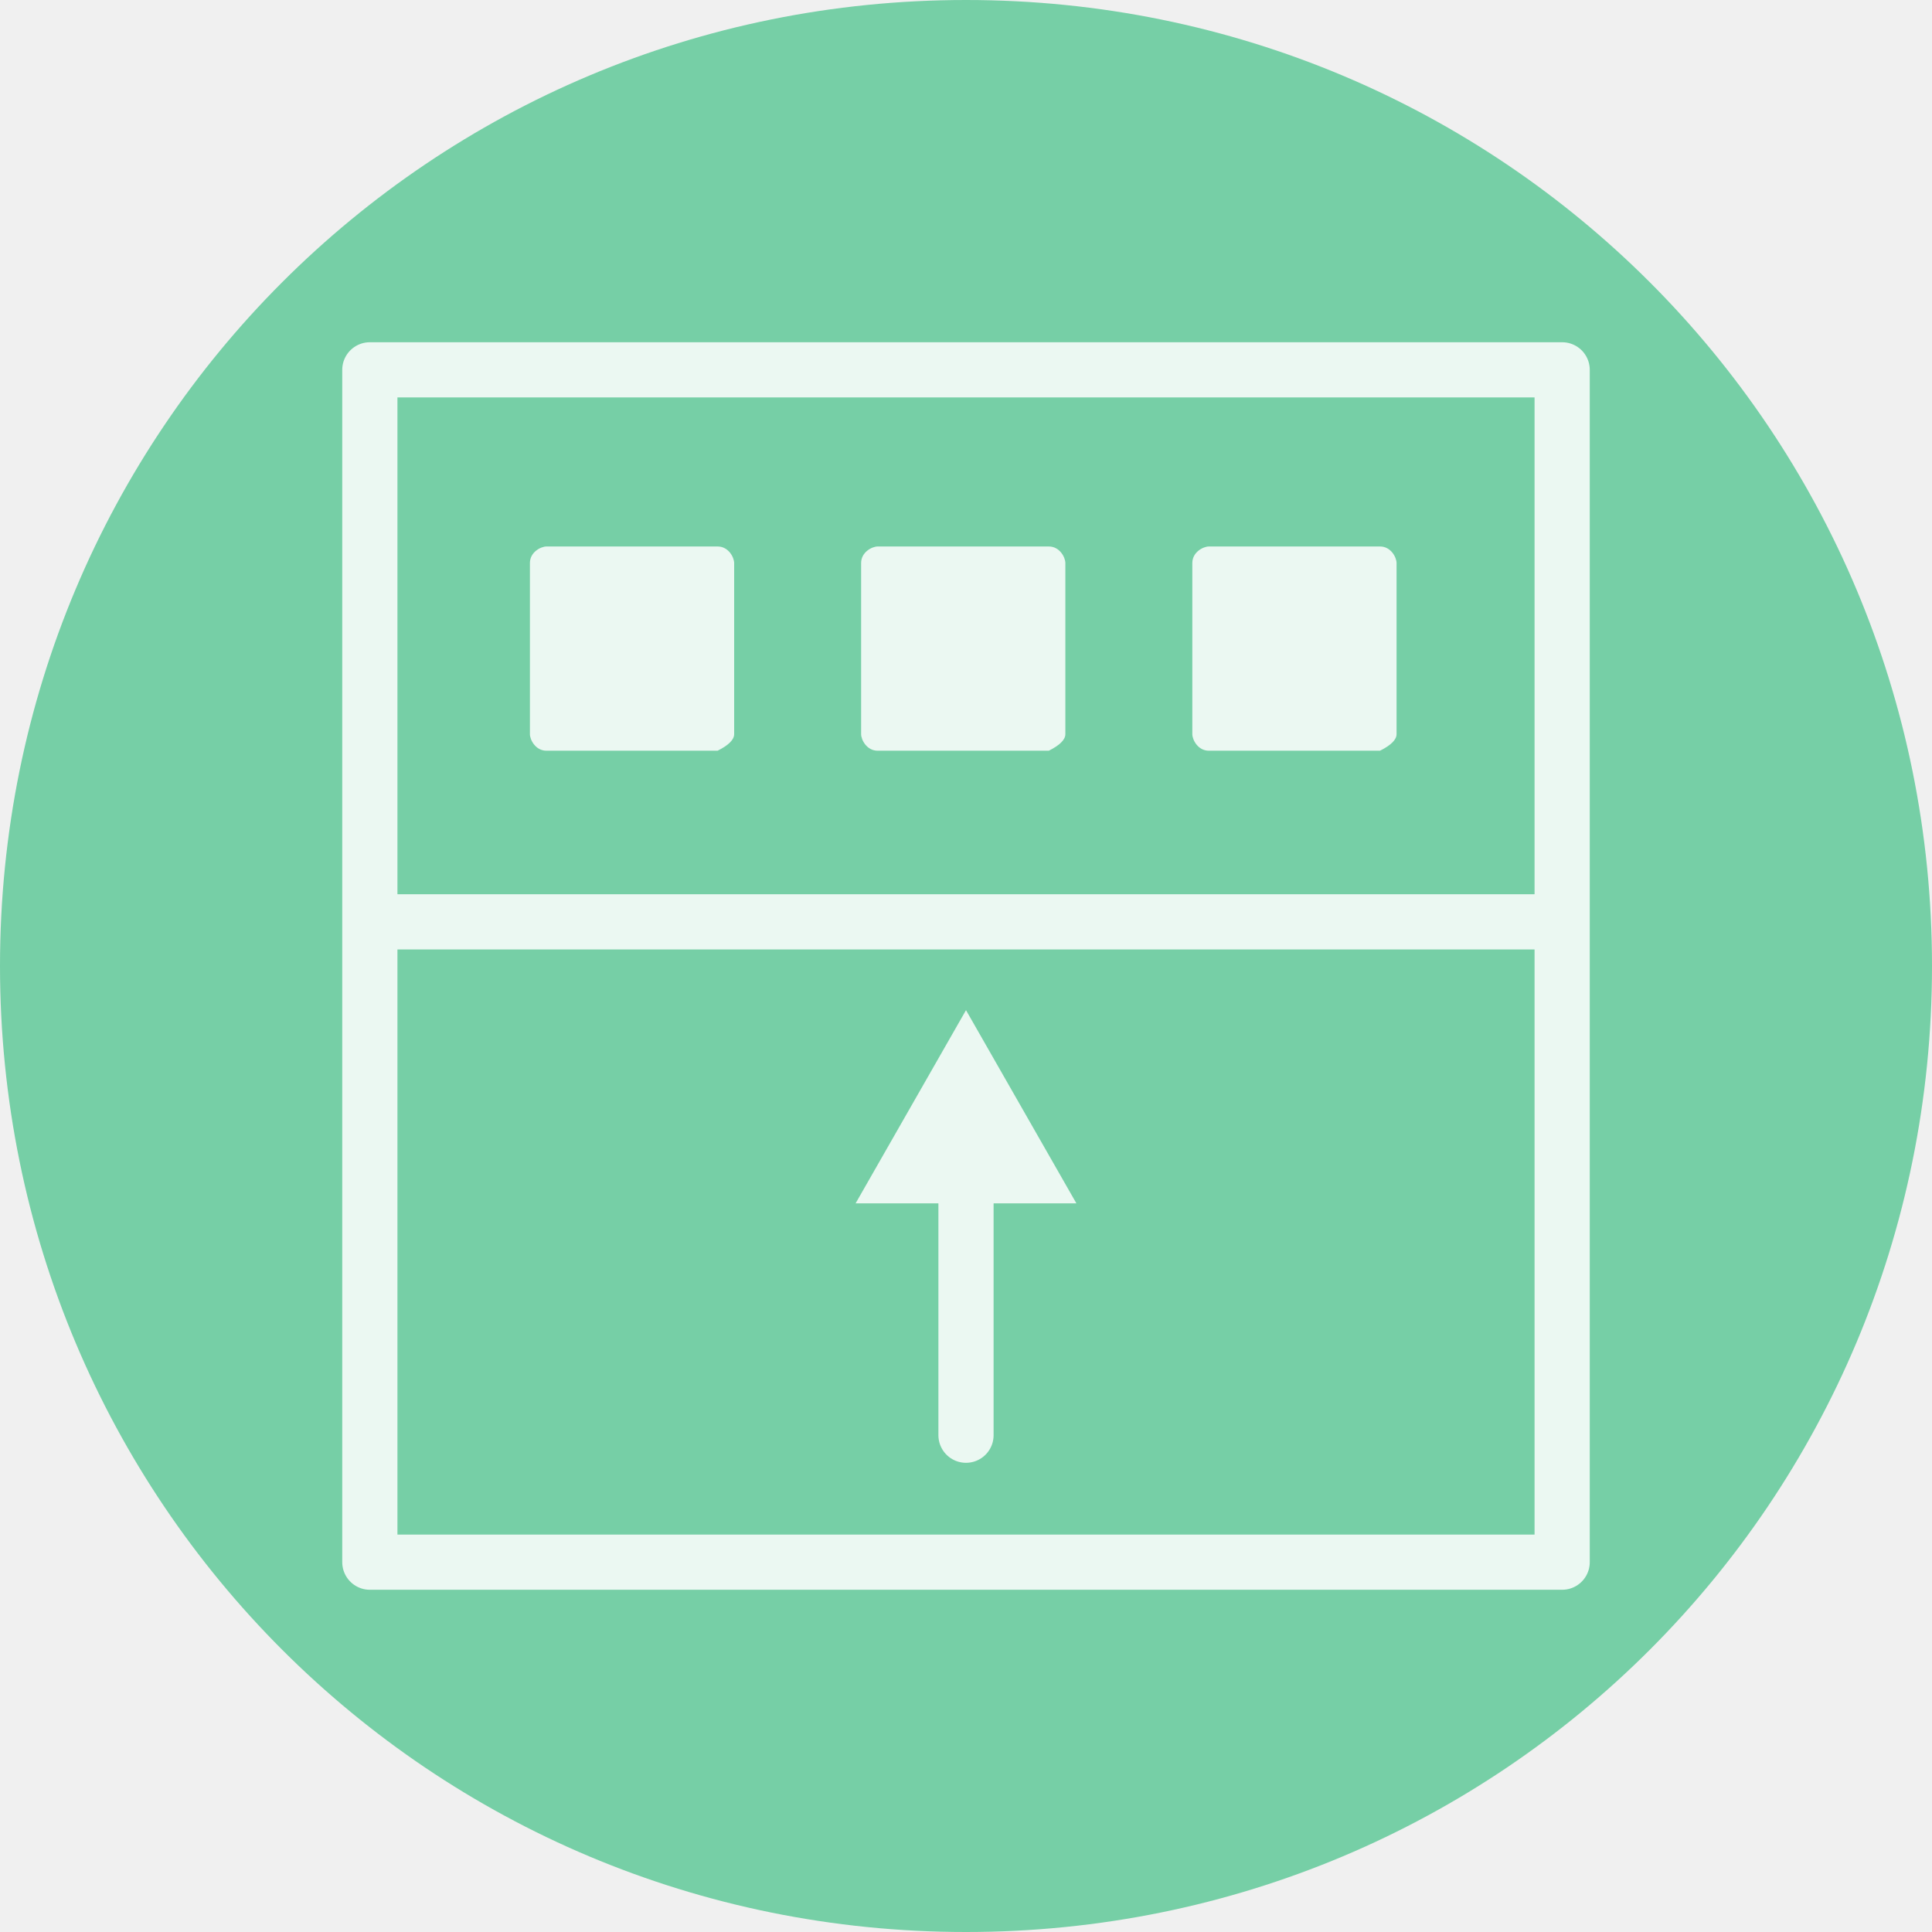
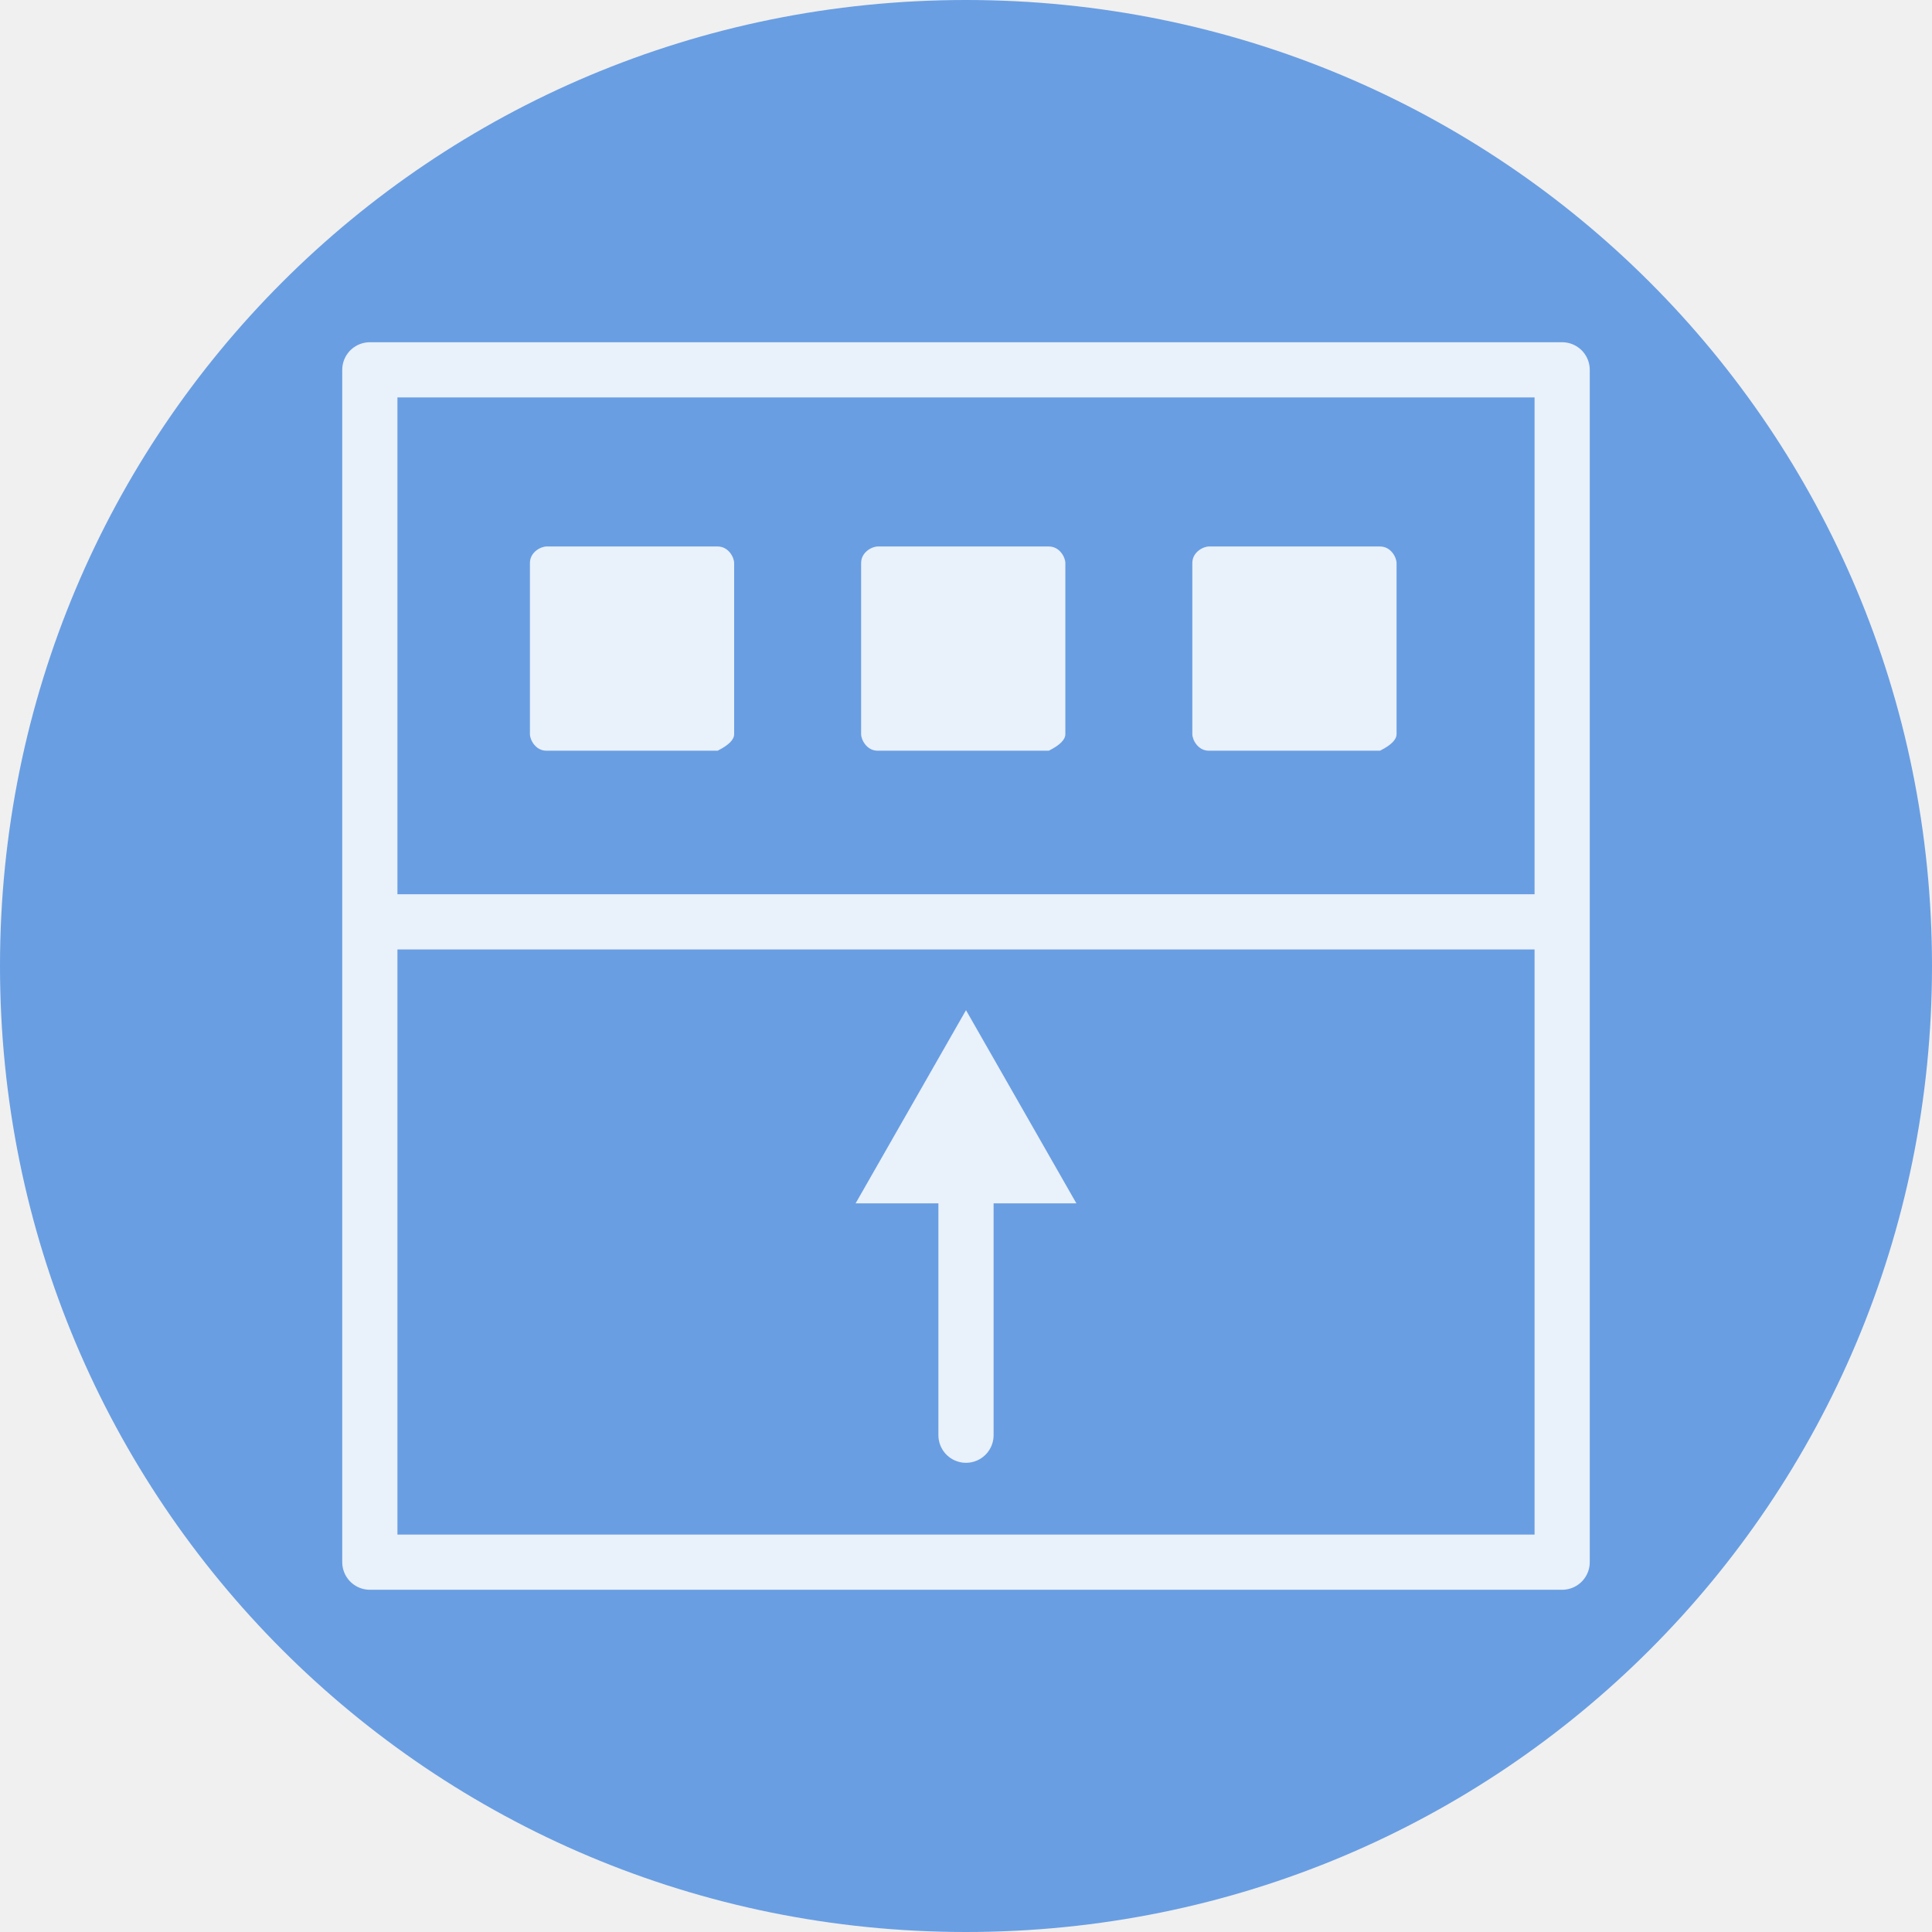
<svg xmlns="http://www.w3.org/2000/svg" version="1.1" id="Layer_1" x="0px" y="0px" viewBox="0 0 35 35" style="enable-background:new 0 0 35 35;" xml:space="preserve">
  <style type="text/css">
	.st1{opacity:0.85;}
	.st2{fill:none;stroke:#FFFFFF;stroke-width:1;stroke-linecap:round;stroke-miterlimit:10;}
	.st3{fill:#FFFFFF;}
	.st4{fill:none;stroke:#FFFFFF;stroke-linejoin:round;stroke-miterlimit:10;}
</style>
  <g id="Layer_1_1_">
-     <path id="Oval-109-Copy" fill="#76CFA6" d="M17.5,35C27.2,35,35,27.2,35,17.5S27.2,0,17.5,0S0,7.8,0,17.5S7.8,35,17.5,35z" />
+     <path id="Oval-109-Copy" fill="#699ee2" d="M17.5,35C27.2,35,35,27.2,35,17.5S27.2,0,17.5,0S0,7.8,0,17.5S7.8,35,17.5,35z" />
  </g>
  <g id="frame" class="st1">
    <g id="Layer_3">
      <g>
        <g>
          <line class="st2" x1="17.5" y1="21" x2="17.5" y2="26" />
          <g>
            <polygon class="st3" points="15.5,21.8 17.5,18.3 19.5,21.8      " />
          </g>
        </g>
      </g>
    </g>
    <rect x="6.7" y="6.7" class="st4" width="21.6" height="21.6" />
    <line class="st4" x1="6.7" y1="16.7" x2="28.2" y2="16.7" />
    <path class="st3" d="M13.3,13.3v-3.1c0-0.1-0.1-0.3-0.3-0.3H9.9c-0.1,0-0.3,0.1-0.3,0.3v3.1c0,0.1,0.1,0.3,0.3,0.3H13   C13.2,13.5,13.3,13.4,13.3,13.3z" />
    <path class="st3" d="M19.3,13.3v-3.1c0-0.1-0.1-0.3-0.3-0.3h-3.1c-0.1,0-0.3,0.1-0.3,0.3v3.1c0,0.1,0.1,0.3,0.3,0.3H19   C19.2,13.5,19.3,13.4,19.3,13.3z" />
    <path class="st3" d="M25.3,13.3v-3.1c0-0.1-0.1-0.3-0.3-0.3h-3.1c-0.1,0-0.3,0.1-0.3,0.3v3.1c0,0.1,0.1,0.3,0.3,0.3H25   C25.2,13.5,25.3,13.4,25.3,13.3z" />
  </g>
</svg>
